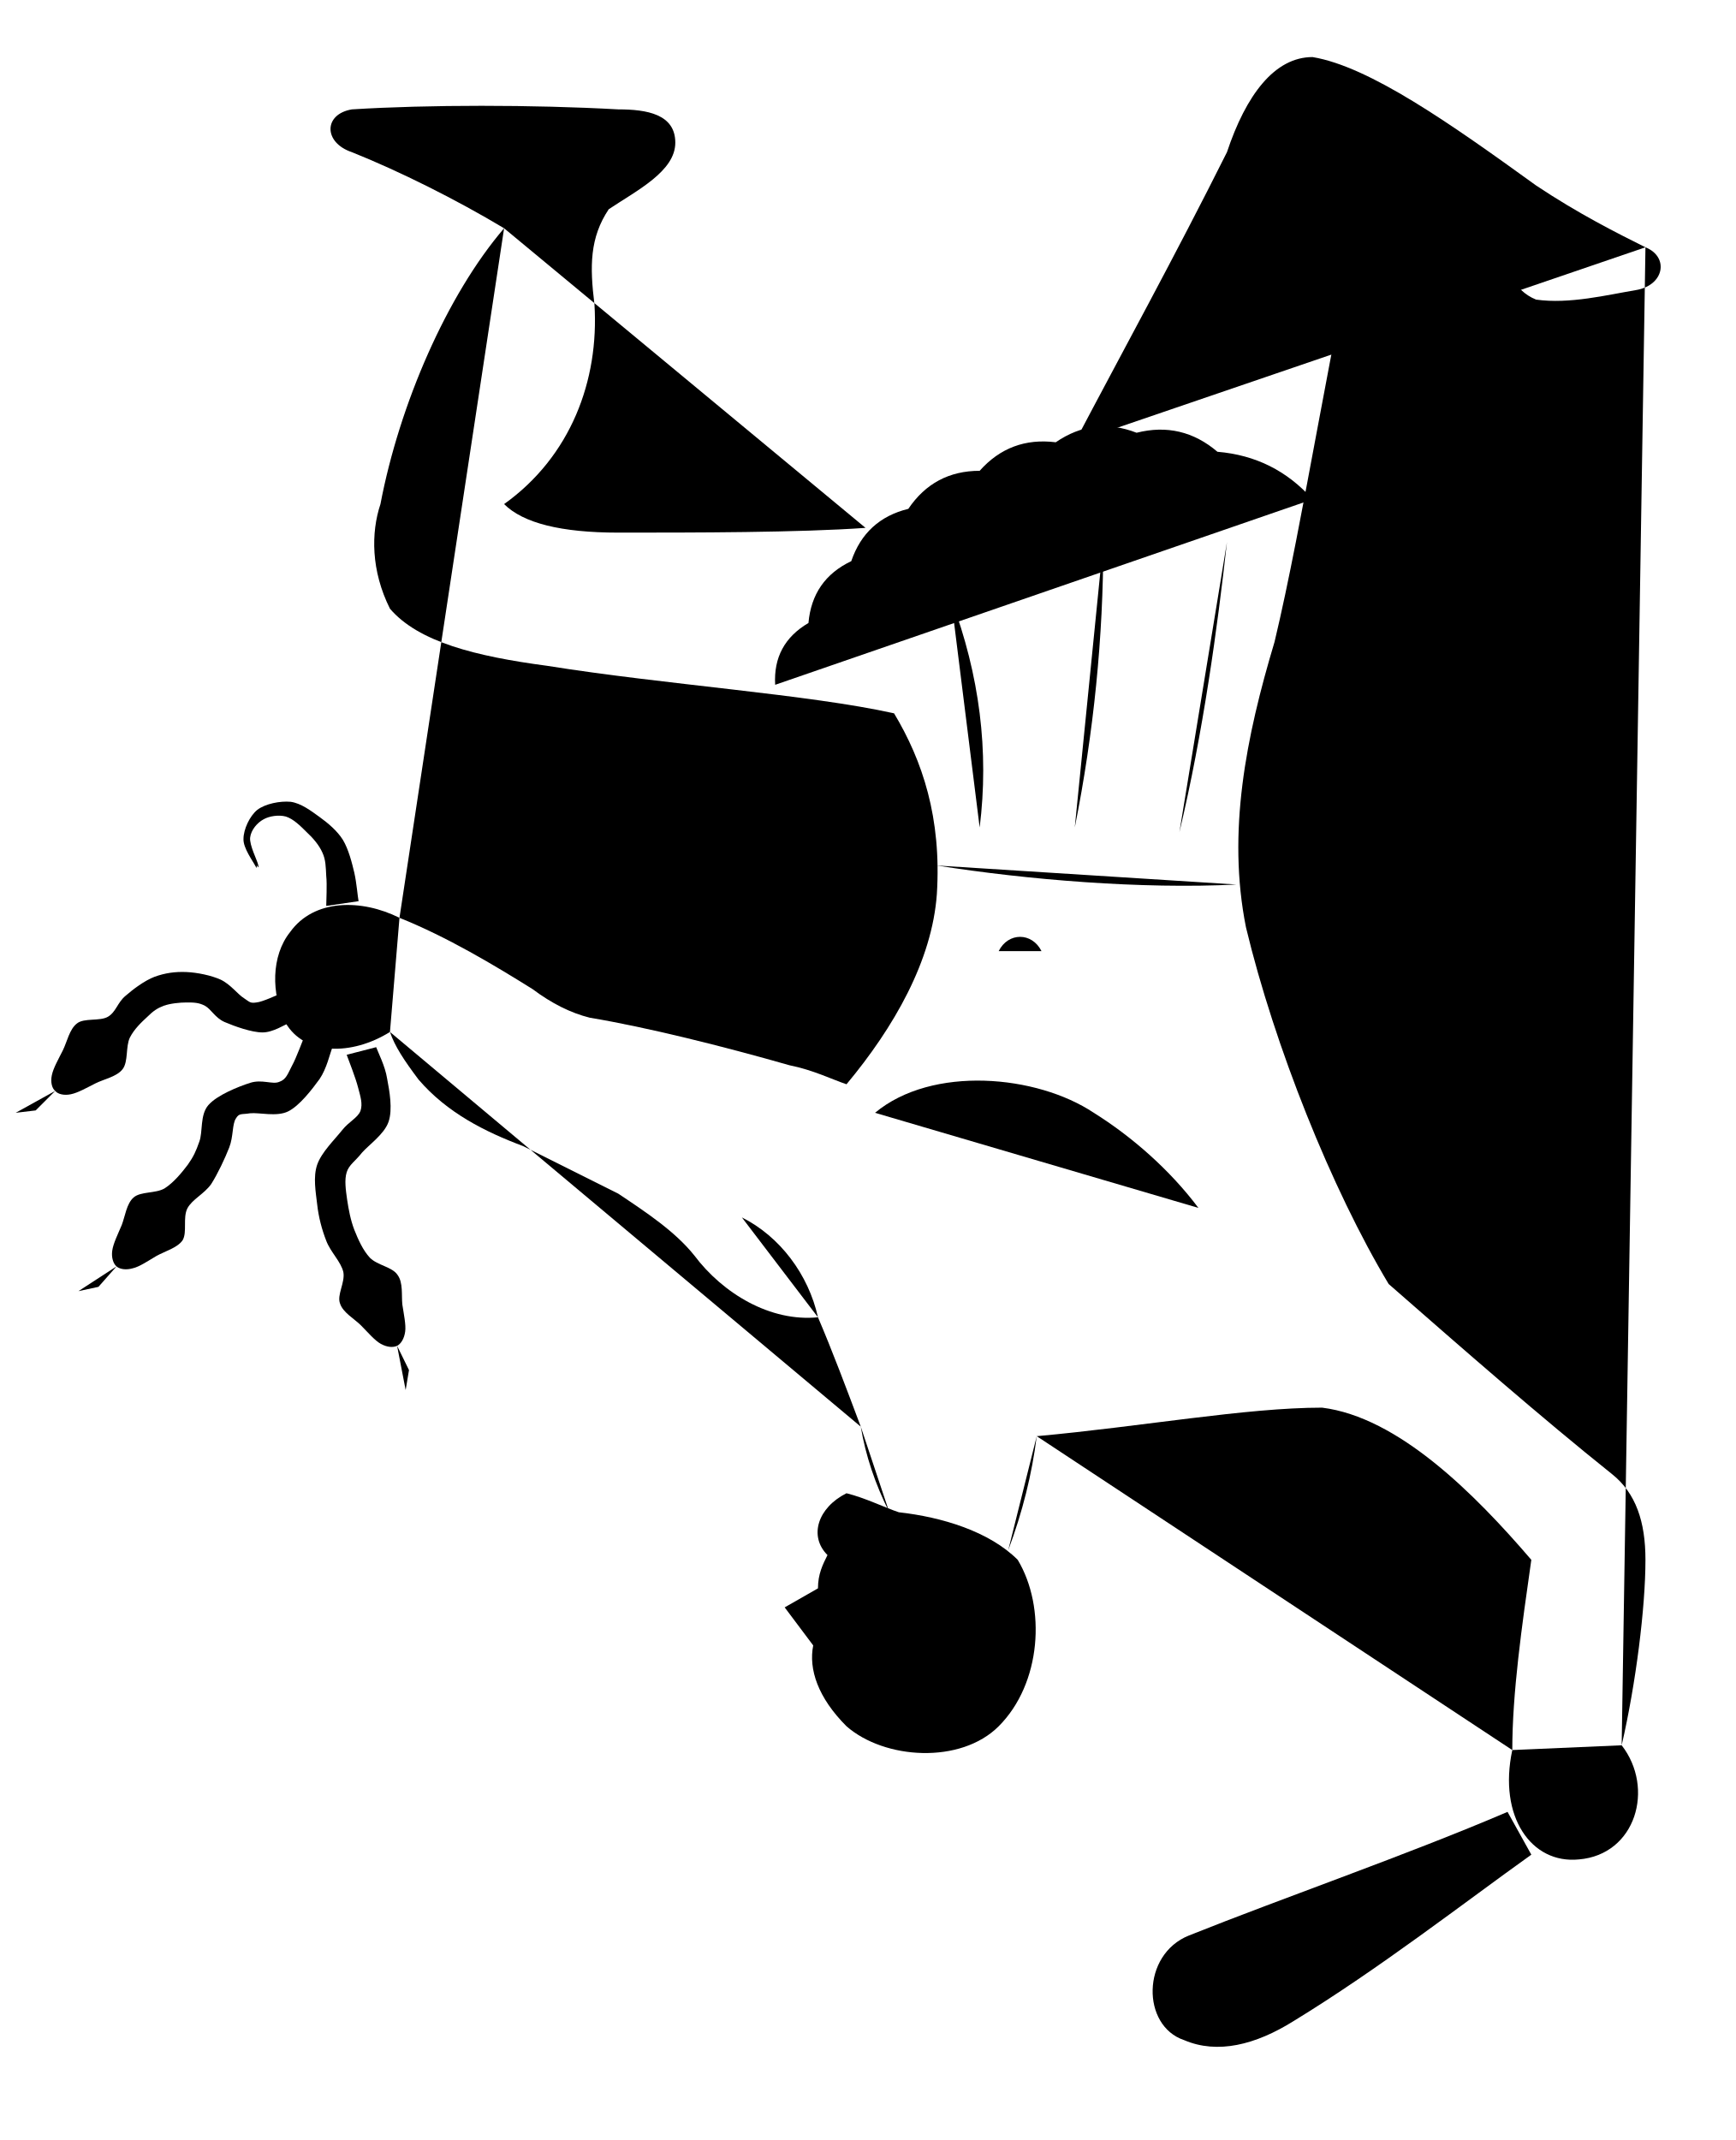
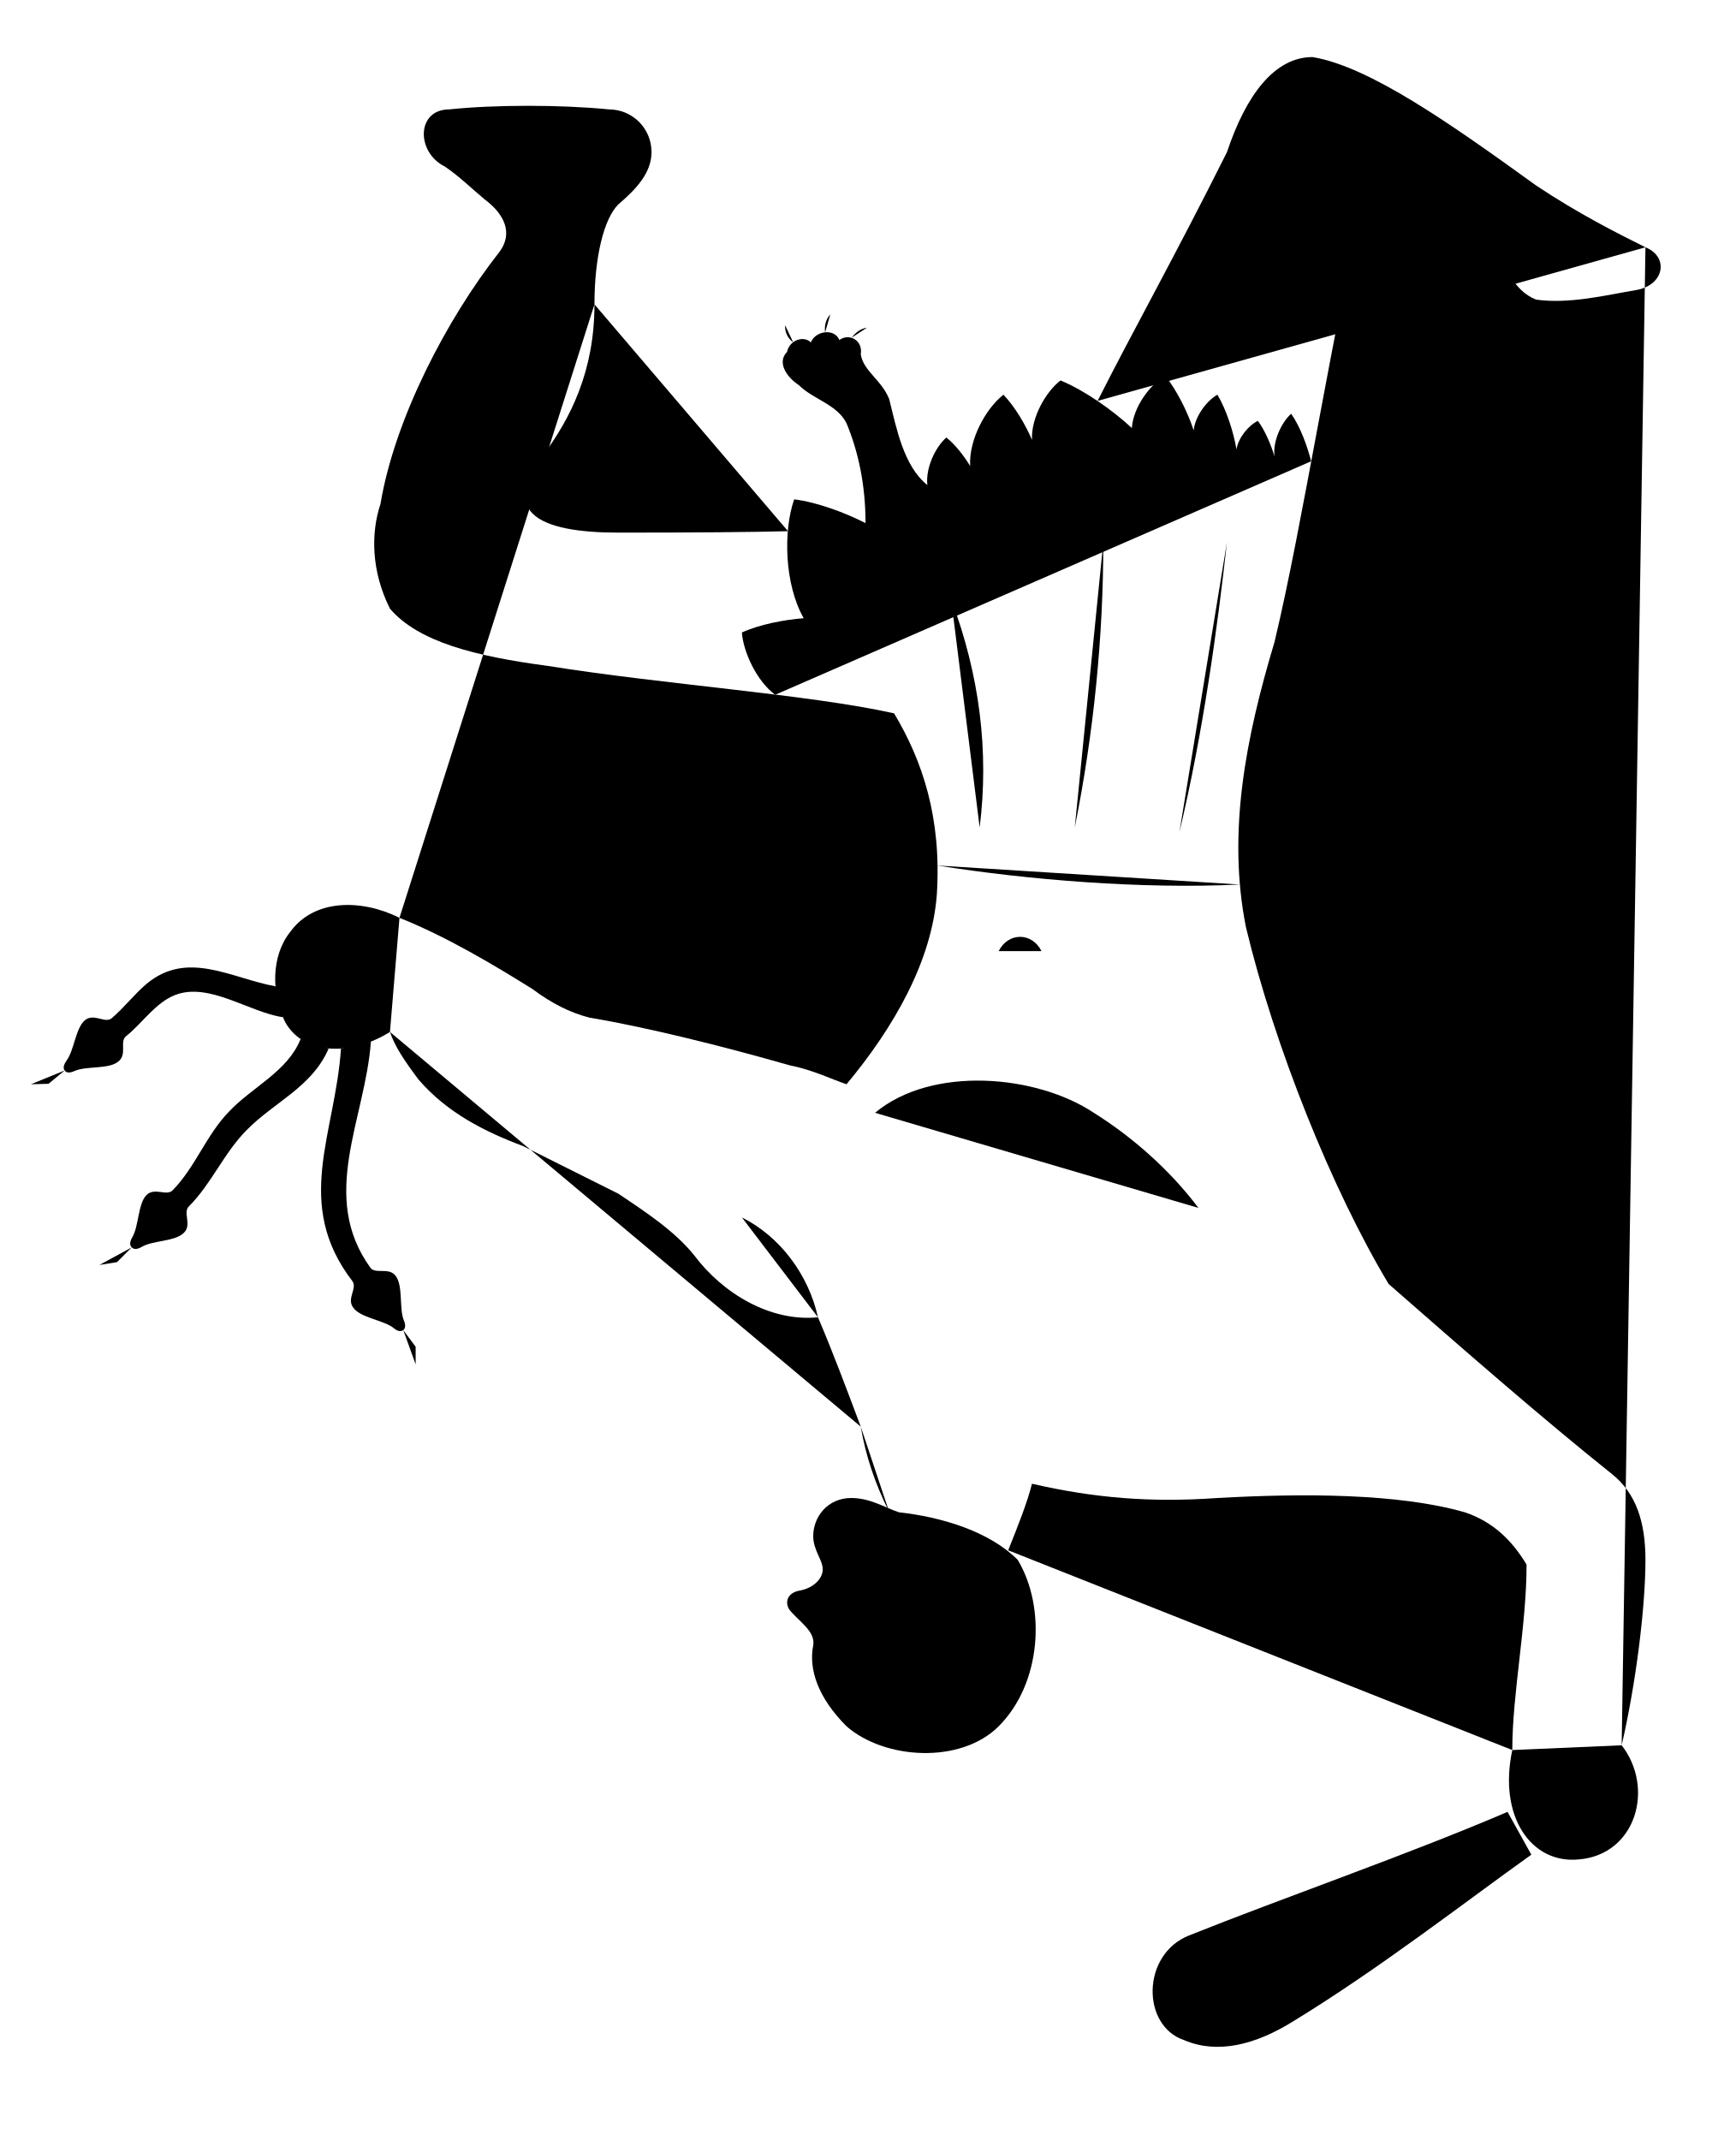
<svg xmlns="http://www.w3.org/2000/svg" viewBox="-160 -230 365 450">
-   <path d="M 54 98 C 60 108 59 124 50 133 C 42 141 26 140 18 133 C 12 127 10 121 11 116 L 5 108 L 12 104 C 12 101 13 99 14 97 C 10 93 12 87 18 84 C 22 85 26 87 29 88 C 38 89 48 92 54 98 Z" />
-   <path class="fine" d="M 17 129 C 24 124 36 122 46 115 M 44 110 C 40 108 40 103 44 102 M 15 113 C 17 115 20 115 22 113 M 15 98 C 22 96 30 94 38 92" />
-   <path d="M 27 88 C 24 82 22 76 21 70 M 52 96 C 55 88 57 80 58 72" />
+   <path d="M 54 98 C 60 108 59 124 50 133 C 42 141 26 140 18 133 C 12 127 10 121 11 116 C 11.5 113 8 111 6 108.5 C 5 107 5.5 105 8 104.5 C 11 104 13 102 13 100 C 13 98 11 96 11 93 C 11 89 14 85 19 85 C 23 85 26 87 29 88 C 38 89 48 92 54 98 Z" />
+   <path class="fine" d="M 17 129 C 24 124 36 122 46 115 M 44 110 C 40 108 40 103 44 102 M 15 113 C 17 115 20 115 22 113 M 13 99.5 C 20 97 30 94 38 92" />
+   <path d="M 27 88 C 24 82 22 76 21 70" />
  <path d="M 21 70 C 18 62 15 54 12 47 C 2 48 -8 42 -14 34 C -18 29 -24 25 -30 21 C -38 17 -44 14 -50 11 C -58 8 -66 4 -72 -3 C -75 -7 -77 -10 -78 -13" />
  <path class="fine" d="M 12 47 C 10 38 4 30 -4 26" />
-   <path d="M -76 -37 C -66 -33 -56 -27 -48 -22 C -44 -19 -40 -17 -36 -16 C -24 -14 -8 -10 6 -6 C 11 -5 15 -3 18 -2 C 28 -14 36 -28 37 -42 C 38 -58 34 -70 28 -80 C 10 -84 -20 -86 -45 -90 C -60 -92 -72 -95 -78 -102 C -82 -110 -82 -118 -80 -124 C -76 -145 -66 -168 -54 -182" />
+   <path d="M -76 -37 C -66 -33 -56 -27 -48 -22 C -44 -19 -40 -17 -36 -16 C -24 -14 -8 -10 6 -6 C 11 -5 15 -3 18 -2 C 28 -14 36 -28 37 -42 C 38 -58 34 -70 28 -80 C 10 -84 -20 -86 -45 -90 C -60 -92 -72 -95 -78 -102 C -82 -110 -82 -118 -80 -124 C -77 -142 -66 -163 -55 -177 C -52 -181 -54 -185 -58 -188 C -61 -190.5 -63.5 -193 -66.5 -195 C -72.5 -198 -72.5 -207 -65.5 -207 C -56 -208 -42 -208 -32 -207 C -27 -207 -23 -203 -23 -198 C -23 -193.5 -26.5 -190 -30 -187 C -33 -184 -35 -176 -35 -166" />
  <path d="M -78 -13 C -86 -8 -96 -8 -100 -15 C -103 -21 -103 -29 -99 -34 C -94 -41 -84 -41 -76 -37" />
  <path class="fine" d="M -82 -18 C -88 -16 -95 -17 -100 -20 M -82 -27 C -88 -25 -95 -26 -101 -29" />
-   <path d="M -87.1 -8.2 C -86.7 -7.1 -85.2 -3.3 -84.7 -1.3 C -84.2 0.6 -83.7 2.1 -84.2 3.6 C -84.8 5.1 -86.6 5.8 -88.1 7.7 C -89.6 9.6 -92.4 12.3 -93.3 14.9 C -94.2 17.5 -93.6 20.7 -93.3 23.3 C -93 26 -92.3 28.6 -91.4 30.9 C -90.5 33.3 -88.3 35.3 -87.8 37.5 C -87.4 39.7 -89.2 42.3 -88.5 44.1 C -87.9 46 -85.5 47.3 -84.1 48.7 C -82.7 50.1 -81.2 51.9 -79.9 52.6 C -78.6 53.3 -77.4 53.4 -76.5 53 C -75.7 52.6 -75 51.5 -74.8 50 C -74.6 48.6 -75.1 46.3 -75.4 44.3 C -75.6 42.4 -75.2 39.7 -76.4 38.1 C -77.5 36.4 -80.6 36.1 -82.2 34.5 C -83.7 32.9 -84.7 30.6 -85.5 28.6 C -86.3 26.5 -86.7 24.3 -87 22.3 C -87.3 20.2 -87.6 18.1 -87.1 16.5 C -86.6 14.9 -85.3 14.2 -83.9 12.4 C -82.4 10.7 -79.2 8.5 -78.3 5.9 C -77.4 3.3 -78.1 -0.6 -78.6 -3.2 C -79 -5.8 -80.5 -8.7 -80.9 -9.8" />
-   <path d="M -95.8 -12.5 C -96.3 -11.4 -97.7 -7.5 -98.6 -5.9 C -99.5 -4.2 -99.8 -3 -101.3 -2.5 C -102.7 -1.9 -104.9 -3.1 -107.4 -2.3 C -109.9 -1.5 -114.4 0.3 -116.2 2.4 C -118 4.5 -117.3 8 -118.1 10.1 C -118.8 12.1 -119.3 13.2 -120.5 14.9 C -121.7 16.5 -123.5 18.7 -125.4 19.9 C -127.3 21 -130.4 20.5 -131.9 21.8 C -133.4 23.1 -133.7 25.8 -134.4 27.6 C -135.2 29.5 -136.2 31.5 -136.4 33 C -136.6 34.4 -136.2 35.7 -135.5 36.3 C -134.8 36.9 -133.5 37.1 -132.1 36.7 C -130.7 36.4 -128.8 35.1 -127.1 34.1 C -125.3 33.1 -122.7 32.4 -121.6 30.8 C -120.6 29.1 -121.6 26.1 -120.6 24.1 C -119.6 22.2 -117.1 21.1 -115.6 19 C -114.2 16.8 -112.7 13.6 -111.8 11.3 C -110.9 9 -111.2 6.4 -110.4 5.2 C -109.7 4 -109.2 4.4 -107.4 4.1 C -105.5 3.9 -101.8 4.9 -99.4 3.7 C -97 2.5 -94.4 -0.9 -92.8 -3.1 C -91.3 -5.3 -90.6 -8.5 -90.2 -9.5" />
-   <path d="M -100.9 -21.1 C -101.7 -20.8 -104.8 -19.3 -106.1 -19.2 C -107.4 -19 -107.5 -19.3 -108.7 -20.1 C -110 -20.9 -111.5 -23 -113.6 -24 C -115.6 -24.9 -118.5 -25.5 -120.8 -25.6 C -123.2 -25.7 -125.3 -25.4 -127.5 -24.6 C -129.6 -23.8 -132 -22 -133.6 -20.6 C -135.3 -19.2 -135.6 -17.2 -137.3 -16.2 C -139 -15.2 -142.3 -16 -143.8 -14.8 C -145.4 -13.6 -145.9 -10.9 -146.8 -9.1 C -147.7 -7.3 -148.8 -5.4 -149.1 -3.9 C -149.4 -2.5 -149.1 -1.2 -148.4 -0.6 C -147.8 0.1 -146.5 0.4 -145.1 0.1 C -143.6 -0.2 -141.7 -1.3 -139.9 -2.2 C -138.1 -3.1 -135.4 -3.6 -134.2 -5.2 C -133 -6.8 -133.6 -9.9 -132.7 -11.8 C -131.8 -13.6 -130.2 -15.1 -129 -16.2 C -127.8 -17.4 -126.9 -18 -125.6 -18.5 C -124.2 -19 -122.2 -19.2 -120.8 -19.2 C -119.3 -19.2 -118.2 -19.2 -116.9 -18.5 C -115.6 -17.8 -114.8 -16 -112.8 -15.1 C -110.7 -14.2 -107.1 -12.9 -104.8 -12.9 C -102.5 -12.9 -100.1 -14.6 -99.1 -14.9" />
-   <path class="fine" d="M -83.3 45.8 L -82.1 47.3 M -76.5 53 L -74 58.1 L -74.7 62.3 M -74 58.1 L -70.1 60 M -131.4 27.3 L -132.3 29 M -135.5 36.3 L -139.3 40.6 L -143.5 41.5 M -139.3 40.6 L -139.6 44.9 M -143.7 -9.3 L -144.8 -7.7 M -148.4 -0.6 L -152.5 3.5 L -156.7 4 M -152.5 3.5 L -153 7.7" />
-   <path d="M -84.6 -40.5 C -84.8 -41.5 -85 -44.3 -85.5 -46.5 C -86 -48.6 -86.7 -51.4 -87.9 -53.4 C -89.1 -55.3 -91 -56.9 -92.8 -58.2 C -94.6 -59.5 -96.7 -61.1 -98.9 -61.4 C -101.1 -61.6 -104.2 -61 -105.9 -59.7 C -107.5 -58.4 -108.8 -55.6 -108.8 -53.6 C -108.9 -51.7 -106.8 -48.9 -106.3 -47.9 C -105.8 -47 -106.1 -48 -106 -48 C -105.9 -48 -105.5 -47.1 -105.7 -48.1 C -105.9 -49.1 -107.6 -52.3 -107.4 -53.9 C -107.2 -55.5 -105.9 -57 -104.6 -57.7 C -103.4 -58.4 -101.4 -58.7 -99.9 -58.3 C -98.3 -57.8 -96.8 -56.3 -95.5 -55 C -94.2 -53.8 -92.9 -52.3 -92.2 -50.7 C -91.5 -49.2 -91.5 -47.7 -91.4 -45.8 C -91.2 -44 -91.4 -40.6 -91.4 -39.5" />
-   <path d="M 22 -119 C 8 -118 -14 -118 -30 -118 C -42 -118 -50 -120 -54 -124 C -40 -134 -34 -150 -35 -166 C -36 -174 -36 -180 -32 -186 C -26 -190 -18 -194 -18 -200 C -18 -206 -24 -207 -30 -207 C -48 -208 -70 -208 -86 -207 C -92 -206 -92 -200 -86 -198 C -76 -194 -64 -188 -54 -182" />
+   <path d="M -88.3 -9.5 C -89.5 8.5 -98.4 23.1 -85.9 39.4 C -84.8 40.9 -87.2 43.1 -85.7 45 C -84.2 47.1 -79.4 47.6 -77.3 49.2 C -76.5 49.9 -75.8 50.1 -75.2 49.7 C -74.7 49.3 -74.7 48.5 -75.1 47.6 C -76.1 45.1 -75.2 40.4 -76.8 38.3 C -78.2 36.4 -81 38 -82.1 36.6 C -93 21.5 -83.2 5.4 -82 -11" />
+   <path d="M -96.8 -11.5 C -99.5 -4.7 -107 -1.4 -111.8 3.7 C -116.6 8.6 -118.9 15.4 -123.7 20.3 C -125 21.6 -127.5 19.6 -129.2 21.3 C -131 23.1 -130.8 27.9 -132.2 30.2 C -132.7 31.1 -132.8 31.8 -132.3 32.3 C -131.8 32.8 -131.1 32.7 -130.2 32.2 C -127.9 30.8 -123.1 31.1 -121.3 29.2 C -119.6 27.5 -121.6 25 -120.3 23.7 C -115.5 18.9 -112.9 12.4 -108.1 7.6 C -102.3 1.7 -94.4 -1.4 -90.9 -9.5" />
+   <path d="M -102.1 -22.6 C -111.4 -24.3 -120.6 -30.3 -129.2 -23.1 C -131.8 -20.9 -133.9 -18.1 -136.5 -15.9 C -137.9 -14.7 -140.2 -17 -142.1 -15.5 C -144.1 -13.9 -144.4 -9.1 -146 -7 C -146.6 -6.1 -146.8 -5.4 -146.4 -4.9 C -146 -4.3 -145.2 -4.4 -144.3 -4.8 C -141.8 -5.9 -137.1 -5.1 -135.1 -6.8 C -133.2 -8.3 -134.9 -11 -133.5 -12.1 C -130.1 -14.8 -127.3 -19.2 -123.1 -20.8 C -116 -23.5 -107.5 -17.1 -100.5 -16.1" />
+   <path class="fine" d="M -82 44.3 L -80.9 45.4 M -124.8 27.9 L -126.1 28.9 M -138.5 -8.4 L -139.8 -7.6 M -75.2 49.7 L -72.6 53.2 L -72.6 56.9 M -72.6 53.2 L -69 54.3 M -132.3 32.3 L -135.4 35.4 L -139.1 36 M -135.4 35.4 L -136 39.1 M -146.4 -4.9 L -149.8 -2.1 L -153.5 -2 M -149.8 -2.1 L -150.8 1.5" />
+   <path d="M 5.7 -118.3 C -2 -118.1 -14 -118 -30 -118 C -38 -118 -45 -119 -48 -122 C -51 -125 -50 -130 -46 -134 C -40 -142 -35 -152 -35 -166" />
  <path class="fine" d="M -70 -100 C -74 -106 -74 -114 -70 -118" />
-   <path d="M 58 72 C 80 70 102 66 118 66 C 134 68 150 84 162 98 C 160 112 158 126 158 138" />
+   <path d="M 52 96 C 54 91 56 86 57 82 C 70 85 82 86 96 85 C 114 84 134 84 148 88 C 154 90 158 94 161 99 C 161 112 158 126 158 138" />
  <path d="M 181 137 C 184 124 186 108 186 98 C 186 90 184 84 179 80 C 164 68 148 54 132 40 C 120 20 108 -10 102 -35 C 98 -55 102 -75 108 -95 C 114 -120 120 -160 128 -194 C 140 -188 148 -182 154 -177 C 157 -174 158 -169 163 -167 C 170 -166 178 -168 184 -169 C 190 -170 191 -176 186 -178" />
  <path d="M 181 137 C 188 146 184 160 172 161 C 162 162 155 152 158 138" />
  <path class="fine" d="M 162 142 C 166 148 176 150 184 146 M 160 150 C 166 156 176 158 182 154" />
  <path d="M 157 151 C 136 160 110 169 90 177 C 80 181 80 196 89 199 C 96 202 104 200 112 195 C 130 184 148 170 162 160" />
  <path class="fine" d="M 130 166 L 134 172 M 110 178 L 114 186 M 96 184 L 99 192" />
-   <path d="M 66 -137 C 76 -156 87 -176 98 -198 C 102 -210 108 -218 116 -218 C 128 -216 145 -204 163 -191 C 172 -185 180 -181 186 -178" />
+   <path d="M 70.8 -145.7 C 78 -160 87 -176 98 -198 C 102 -210 108 -218 116 -218 C 128 -216 145 -204 163 -191 C 172 -185 180 -181 186 -178" />
  <path class="fine" d="M 104 -204 C 108 -210 116 -212 122 -208" />
-   <path d="M 37 -48 C 56 -45 80 -43 100 -44" />
-   <path d="M 3 -86 Q 2.5 -94.6 10 -99 Q 10.8 -108.1 19 -112 Q 22 -120.8 31 -123 Q 36.4 -131 46 -131 Q 52.4 -138.2 62 -137 Q 70 -142.5 79 -139 Q 88.5 -141.4 96 -135 Q 108 -134 116 -125" />
+   <path d="M 37.1 -48 C 56 -45 80 -43 100.7 -44" />
+   <path d="M 3 -83.9 C -0.9 -86.8 -3.7 -92.9 -4 -97 C -0.3 -98.7 5 -99.7 9 -100 C 4.9 -107.2 4.7 -118.5 7 -125 C 11.8 -124.4 17.7 -122.2 22 -120 C 22 -128 20.5 -135 18 -141 C 16 -145 11 -146 8 -149 C 5 -151 3.5 -154 5.5 -156 C 6 -158.5 9 -159.5 10.5 -158 C 11.5 -160.5 15.5 -161 16.5 -158.5 C 18.5 -160 21.5 -158.5 21 -155.5 C 21.5 -152 25.5 -150 27 -146 C 28.5 -140 30 -132 35 -128 C 34.6 -131.6 36.7 -136 39 -138 C 40.9 -136.5 42.8 -134 44 -132 C 43.7 -137.6 47.3 -144.1 51 -147 C 53.4 -144.5 55.7 -140.6 57 -137.5 C 56.8 -142.2 59.9 -147.6 63 -150 C 68.1 -147.9 74 -143.7 78 -140 C 78.3 -144.4 81.8 -149.1 85 -151 C 87.5 -147.9 89.8 -143.2 91 -139.5 C 91.3 -142.5 93.8 -145.8 96 -147 C 97.9 -143.8 99.4 -139.1 100 -135.5 C 100.4 -138 102.6 -140.6 104.5 -141.5 C 106 -139.5 107.3 -136.4 108 -134 C 107.6 -137.3 109.5 -141.2 111.5 -143 C 113.4 -140.3 114.9 -136.2 115.7 -133" />
+   <path class="fine" d="M 6.8 -158 C 5.6 -158.9 5 -160.2 5.1 -161.6 M 13.5 -160.1 C 13.3 -161.6 13.7 -162.9 14.6 -163.9 M 19.1 -159 C 19.9 -160.1 21 -160.9 22.3 -161.1" />
  <path class="fine" d="M 46 -56 C 48 -72 46 -88 40 -104 M 66 -56 C 70 -76 72 -96 72 -116 M 88 -55 C 93 -76 96 -98 98 -116" />
  <path class="fine" d="M 24 4 C 36 -6 58 -4 70 4 C 78 9 86 16 92 24 M 50 -30 C 52 -34 57 -34 59 -30" />
</svg>
